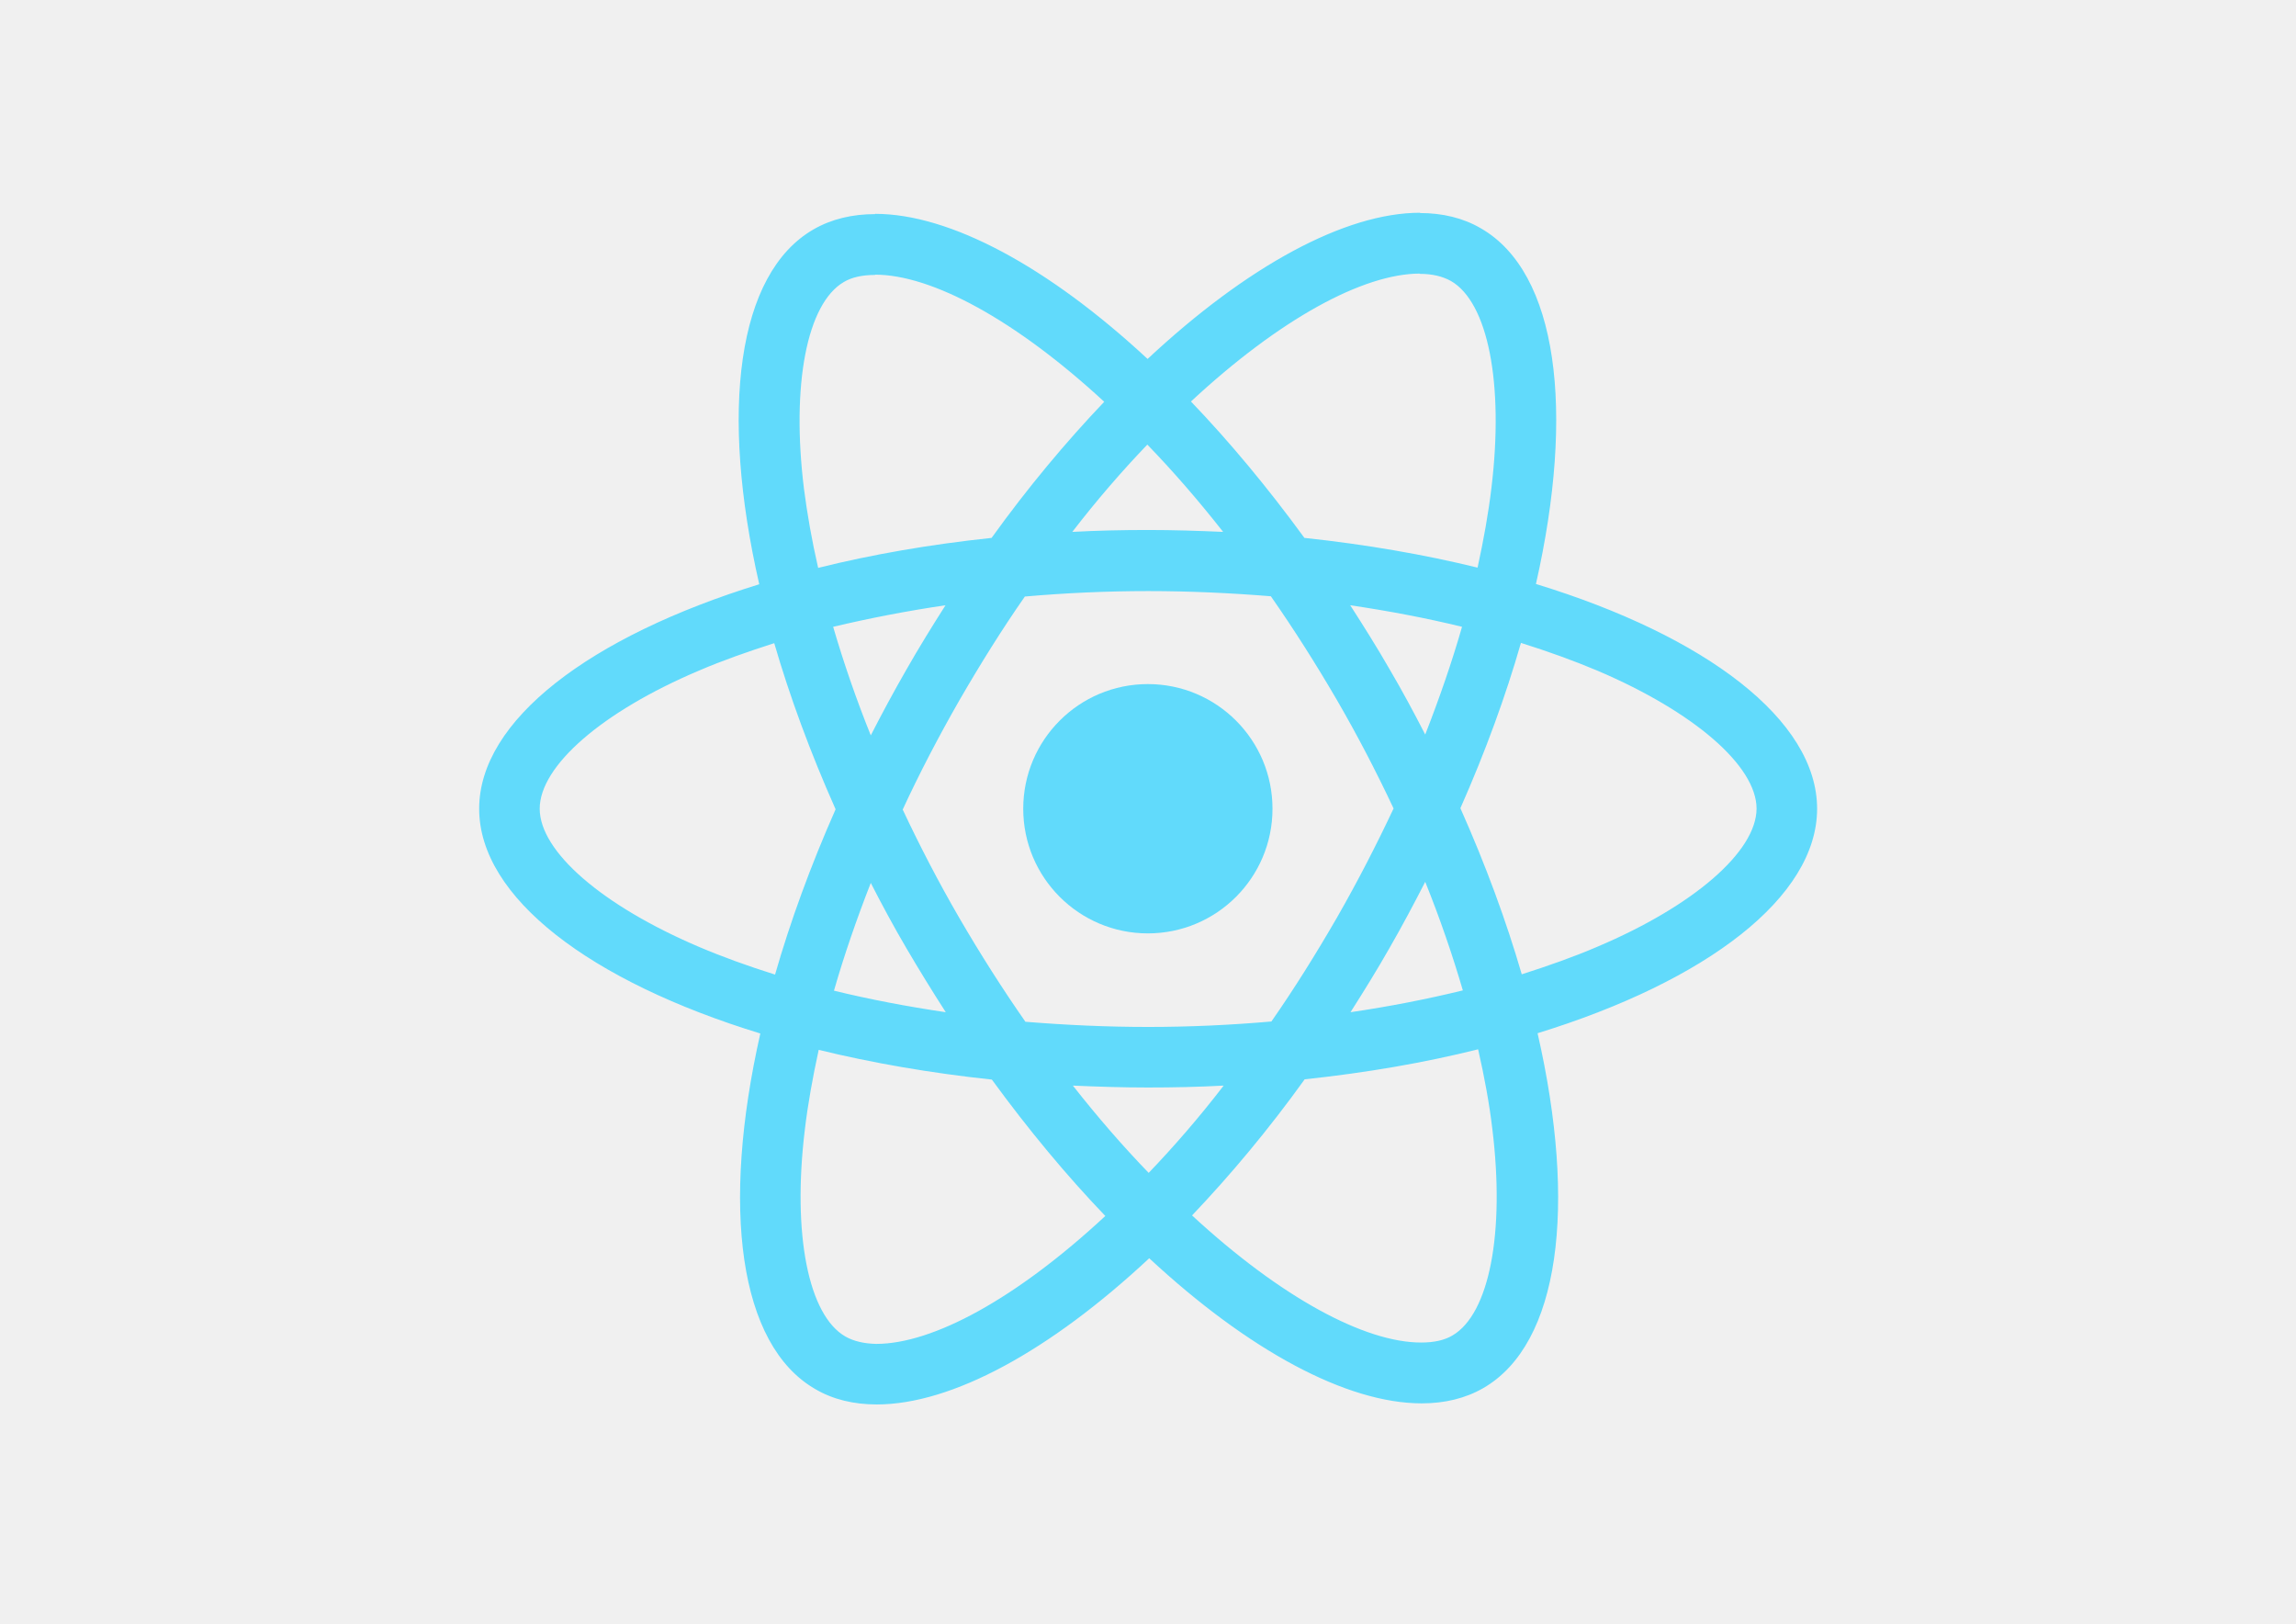
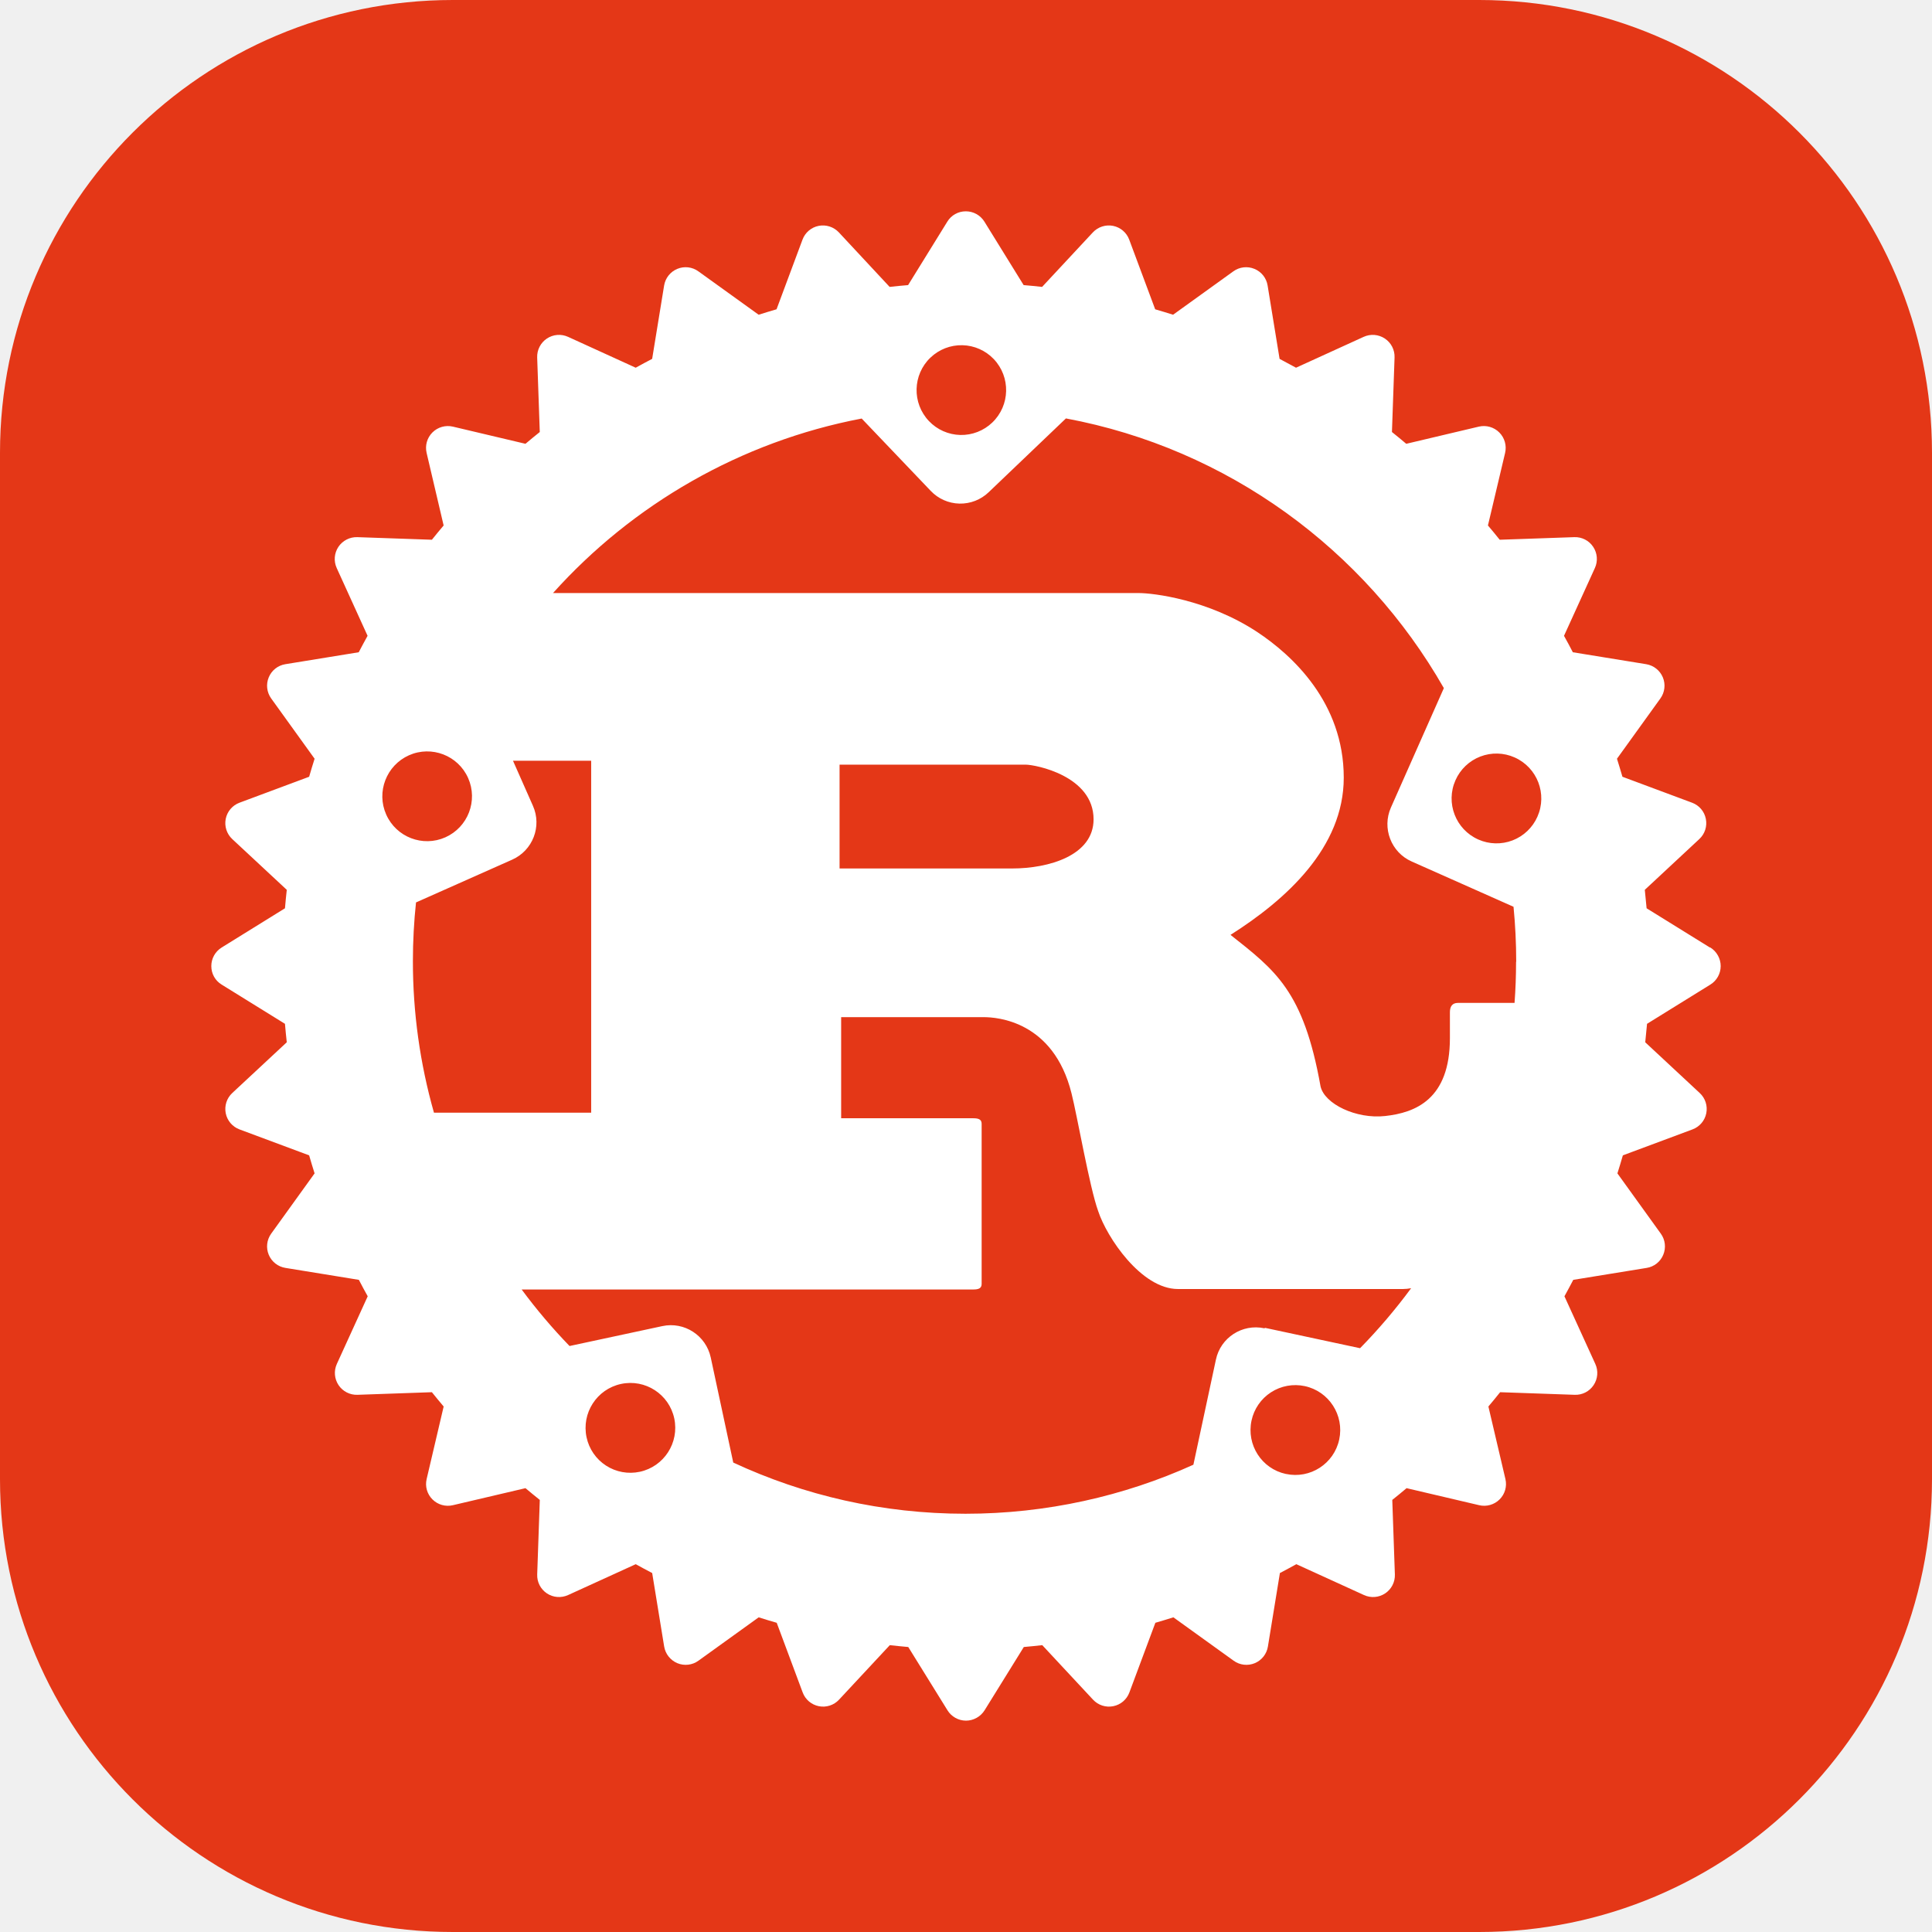
- <svg xmlns="http://www.w3.org/2000/svg" viewBox="0 0 841.9 595.3">
-   <g fill="#61DAFB">
-     <path d="M666.3 296.5c0-32.5-40.7-63.3-103.1-82.4 14.4-63.6 8-114.2-20.2-130.4-6.5-3.8-14.1-5.6-22.4-5.6v22.3c4.6 0 8.3.9 11.4 2.6 13.6 7.8 19.5 37.5 14.9 75.7-1.1 9.4-2.9 19.3-5.1 29.4-19.6-4.8-41-8.5-63.5-10.9-13.5-18.5-27.5-35.3-41.6-50 32.6-30.3 63.2-46.9 84-46.9V78c-27.5 0-63.5 19.6-99.9 53.6-36.4-33.8-72.4-53.2-99.9-53.2v22.3c20.7 0 51.4 16.5 84 46.6-14 14.7-28 31.4-41.3 49.9-22.6 2.4-44 6.1-63.6 11-2.3-10-4-19.7-5.2-29-4.7-38.2 1.1-67.9 14.6-75.8 3-1.8 6.9-2.6 11.5-2.6V78.5c-8.4 0-16 1.8-22.6 5.6-28.1 16.2-34.4 66.7-19.9 130.1-62.2 19.2-102.7 49.9-102.7 82.3 0 32.5 40.7 63.3 103.1 82.4-14.4 63.6-8 114.2 20.2 130.4 6.5 3.8 14.1 5.6 22.5 5.6 27.5 0 63.5-19.6 99.9-53.6 36.4 33.8 72.4 53.2 99.9 53.2 8.4 0 16-1.8 22.6-5.6 28.1-16.2 34.4-66.7 19.9-130.1 62-19.1 102.5-49.9 102.5-82.3zm-130.2-66.7c-3.7 12.9-8.3 26.2-13.5 39.5-4.1-8-8.4-16-13.1-24-4.6-8-9.5-15.8-14.4-23.4 14.2 2.1 27.9 4.7 41 7.9zm-45.8 106.5c-7.8 13.5-15.8 26.3-24.1 38.2-14.9 1.3-30 2-45.2 2-15.1 0-30.2-.7-45-1.9-8.3-11.9-16.4-24.6-24.2-38-7.6-13.1-14.5-26.4-20.8-39.8 6.2-13.4 13.2-26.8 20.7-39.9 7.8-13.5 15.8-26.3 24.1-38.2 14.9-1.3 30-2 45.2-2 15.1 0 30.2.7 45 1.9 8.3 11.9 16.4 24.6 24.2 38 7.6 13.1 14.5 26.4 20.8 39.8-6.3 13.4-13.2 26.8-20.7 39.9zm32.3-13c5.4 13.4 10 26.8 13.8 39.8-13.1 3.2-26.9 5.9-41.2 8 4.9-7.7 9.8-15.6 14.4-23.7 4.6-8 8.9-16.1 13-24.1zM421.2 430c-9.3-9.6-18.6-20.3-27.8-32 9 .4 18.2.7 27.5.7 9.4 0 18.7-.2 27.8-.7-9 11.7-18.3 22.4-27.5 32zm-74.4-58.9c-14.2-2.1-27.9-4.7-41-7.9 3.7-12.9 8.3-26.2 13.5-39.5 4.1 8 8.4 16 13.1 24 4.7 8 9.5 15.8 14.4 23.4zM420.7 163c9.3 9.6 18.6 20.3 27.8 32-9-.4-18.2-.7-27.5-.7-9.4 0-18.7.2-27.8.7 9-11.7 18.3-22.4 27.5-32zm-74 58.9c-4.9 7.7-9.8 15.6-14.4 23.7-4.6 8-8.9 16-13 24-5.4-13.4-10-26.8-13.8-39.8 13.1-3.1 26.9-5.8 41.2-7.9zm-90.5 125.2c-35.4-15.1-58.3-34.9-58.3-50.6 0-15.7 22.9-35.6 58.3-50.6 8.6-3.7 18-7 27.7-10.1 5.7 19.6 13.2 40 22.5 60.9-9.2 20.8-16.6 41.1-22.2 60.6-9.9-3.1-19.3-6.5-28-10.2zM310 490c-13.6-7.8-19.5-37.5-14.9-75.7 1.1-9.4 2.9-19.3 5.1-29.4 19.6 4.8 41 8.5 63.5 10.9 13.5 18.5 27.5 35.3 41.6 50-32.6 30.3-63.2 46.9-84 46.9-4.5-.1-8.3-1-11.3-2.7zm237.2-76.2c4.7 38.2-1.1 67.9-14.6 75.8-3 1.8-6.9 2.6-11.5 2.6-20.7 0-51.4-16.5-84-46.6 14-14.7 28-31.4 41.3-49.9 22.6-2.4 44-6.1 63.6-11 2.3 10.1 4.1 19.8 5.2 29.1zm38.5-66.7c-8.6 3.7-18 7-27.7 10.1-5.7-19.6-13.2-40-22.5-60.9 9.2-20.8 16.6-41.1 22.2-60.6 9.9 3.1 19.3 6.5 28.1 10.2 35.4 15.1 58.3 34.9 58.3 50.6-.1 15.7-23 35.6-58.4 50.6zM320.8 78.4z" />
-     <circle cx="420.9" cy="296.5" r="45.7" />
-     <path d="M520.5 78.1z" />
+ <svg xmlns="http://www.w3.org/2000/svg" width="32" height="32" viewBox="0 0 256 256">
+   <g fill="none">
+     <rect width="256" height="256" fill="#E43717" rx="60" />
+     <path fill="#fff" d="m226.574 125.551l-8.39-5.198c-.071-.818-.151-1.634-.239-2.446l7.224-6.727a2.877 2.877 0 0 0 .864-2.676a2.867 2.867 0 0 0-1.821-2.14l-9.232-3.44c-.231-.799-.474-1.592-.722-2.389l5.753-7.988a2.88 2.88 0 0 0 .325-2.79a2.899 2.899 0 0 0-2.198-1.747l-9.729-1.583a71.647 71.647 0 0 0-1.17-2.178l4.091-8.982a2.889 2.889 0 0 0-.226-2.81a2.874 2.874 0 0 0-2.504-1.282l-9.881.344c-.51-.638-1.03-1.27-1.56-1.892l2.275-9.613a2.896 2.896 0 0 0-3.485-3.483l-9.613 2.274a83.152 83.152 0 0 0-1.896-1.56l.346-9.88c.038-1-.45-1.95-1.283-2.504a2.897 2.897 0 0 0-2.81-.227l-8.964 4.09c-.724-.398-1.45-.791-2.178-1.172l-1.587-9.727a2.866 2.866 0 0 0-1.747-2.198a2.877 2.877 0 0 0-2.79.325l-7.989 5.752a97.122 97.122 0 0 0-2.37-.72l-3.441-9.23a2.885 2.885 0 0 0-2.14-1.826a2.902 2.902 0 0 0-2.676.864l-6.728 7.224a86.86 86.86 0 0 0-2.446-.239l-5.199-8.409A2.894 2.894 0 0 0 127.972 28c-1.009 0-1.93.518-2.446 1.368l-5.199 8.41c-.818.066-1.636.148-2.446.238l-6.728-7.224a2.899 2.899 0 0 0-2.676-.864a2.877 2.877 0 0 0-2.141 1.825l-3.44 9.23c-.799.23-1.59.473-2.37.721l-7.99-5.752a2.872 2.872 0 0 0-2.79-.325A2.896 2.896 0 0 0 88 37.825l-1.586 9.727c-.734.38-1.46.772-2.179 1.172l-8.964-4.09a2.893 2.893 0 0 0-4.092 2.731l.344 9.88a92.112 92.112 0 0 0-1.896 1.56l-9.614-2.274a2.91 2.91 0 0 0-2.714.77c-.71.709-1 1.731-.77 2.713l2.255 9.613a93.206 93.206 0 0 0-1.556 1.892l-9.88-.344a2.906 2.906 0 0 0-2.505 1.282a2.894 2.894 0 0 0-.227 2.81l4.09 8.982c-.398.72-.791 1.447-1.172 2.178l-9.728 1.583a2.867 2.867 0 0 0-2.198 1.747a2.885 2.885 0 0 0 .325 2.79l5.753 7.988a82.04 82.04 0 0 0-.723 2.389l-9.231 3.44a2.888 2.888 0 0 0-1.822 2.14a2.892 2.892 0 0 0 .864 2.676l7.225 6.727c-.09.812-.17 1.63-.239 2.446l-8.39 5.198a2.89 2.89 0 0 0-1.37 2.465c0 1.011.518 1.931 1.369 2.447l8.39 5.198c.069.818.15 1.634.239 2.446l-7.225 6.727a2.888 2.888 0 0 0 .958 4.816l9.231 3.44c.23.799.472 1.592.723 2.389l-5.753 7.988a2.886 2.886 0 0 0 1.892 4.537l9.729 1.582c.38.738.77 1.464 1.171 2.179l-4.09 8.963a2.892 2.892 0 0 0 2.731 4.091l9.862-.345a95.29 95.29 0 0 0 1.56 1.895l-2.255 9.613c-.23.975.06 1.988.77 2.695a2.885 2.885 0 0 0 2.714.768l9.614-2.255a78.428 78.428 0 0 0 1.896 1.556l-.344 9.88a2.878 2.878 0 0 0 1.282 2.503c.83.556 1.893.641 2.81.224l8.964-4.09c.722.402 1.449.791 2.179 1.172l1.586 9.727c.16.99.822 1.827 1.747 2.217c.923.384 1.988.26 2.79-.323l7.99-5.752c.789.25 1.582.495 2.389.724l3.44 9.23a2.88 2.88 0 0 0 2.141 1.822a2.88 2.88 0 0 0 2.676-.864l6.728-7.224c.812.094 1.63.172 2.446.245l5.199 8.389a2.887 2.887 0 0 0 2.446 1.369c.992 0 1.931-.52 2.466-1.369l5.199-8.389a93.722 93.722 0 0 0 2.446-.245l6.728 7.224a2.876 2.876 0 0 0 2.676.864a2.87 2.87 0 0 0 2.14-1.822l3.441-9.23c.798-.229 1.592-.474 2.389-.724l7.989 5.752a2.885 2.885 0 0 0 4.537-1.894l1.587-9.727c.734-.381 1.46-.776 2.179-1.172l8.964 4.09a2.889 2.889 0 0 0 4.092-2.727l-.344-9.88a80.195 80.195 0 0 0 1.894-1.556l9.613 2.255a2.892 2.892 0 0 0 2.715-.768a2.87 2.87 0 0 0 .77-2.695l-2.256-9.613a76.364 76.364 0 0 0 1.556-1.895l9.882.345a2.872 2.872 0 0 0 2.503-1.282a2.881 2.881 0 0 0 .226-2.809l-4.09-8.963c.399-.724.791-1.451 1.17-2.179l9.728-1.582a2.855 2.855 0 0 0 2.198-1.747a2.877 2.877 0 0 0-.325-2.79l-5.753-7.988c.249-.79.491-1.583.723-2.389l9.231-3.44a2.88 2.88 0 0 0 1.822-2.141a2.879 2.879 0 0 0-.864-2.675l-7.225-6.727c.088-.812.168-1.63.239-2.446l8.391-5.198a2.882 2.882 0 0 0 1.368-2.447c0-.991-.516-1.93-1.367-2.465h-.059Zm-56.192 69.755c-3.211-.692-5.237-3.861-4.549-7.071a5.938 5.938 0 0 1 7.053-4.568c3.211.686 5.256 3.86 4.568 7.071a5.939 5.939 0 0 1-7.053 4.568h-.019Zm-2.848-19.302c-2.924-.627-5.81 1.234-6.422 4.166l-2.981 13.912c-9.194 4.167-19.496 6.498-30.199 6.498c-11.009 0-21.406-2.427-30.772-6.784l-2.981-13.913c-.627-2.924-3.498-4.797-6.422-4.166l-12.29 2.637a74.22 74.22 0 0 1-6.346-7.491h59.824c.677 0 1.128-.122 1.128-.738v-21.213c0-.615-.451-.737-1.128-.737h-17.488v-13.397h18.902c1.726 0 9.232.493 11.621 10.09c.751 2.943 2.408 12.537 3.536 15.614c1.124 3.44 5.696 10.32 10.57 10.32h29.816c.338 0 .699-.039 1.08-.107a74.89 74.89 0 0 1-6.766 7.95l-12.577-2.695l-.105.054Zm-82.759 19.015a5.933 5.933 0 0 1-7.053-4.568c-.686-3.21 1.354-6.383 4.568-7.071a5.942 5.942 0 0 1 7.053 4.568c.686 3.211-1.355 6.383-4.568 7.071Zm-22.744-91.923a5.96 5.96 0 0 1-3.02 7.854a5.939 5.939 0 0 1-7.837-3.019c-1.337-2.997.023-6.517 3.02-7.855a5.941 5.941 0 0 1 7.837 3.02Zm-6.977 16.512l12.806-5.695c2.733-1.214 3.976-4.415 2.752-7.148l-2.637-5.962h10.359v46.63H57.501a73.286 73.286 0 0 1-2.79-20.066a74 74 0 0 1 .418-7.855l-.075.096Zm56.193-4.53v-13.759h24.655c1.275 0 9.002 1.473 9.002 7.243c0 4.796-5.925 6.516-10.798 6.516H111.17h.077Zm89.639 12.384c0 1.827-.067 3.631-.2 5.428h-7.512c-.751 0-1.053.493-1.053 1.228v3.44c0 8.103-4.568 9.881-8.582 10.32c-3.822.43-8.046-1.597-8.562-3.937c-2.256-12.67-6.002-15.365-11.927-20.066c7.359-4.663 15.004-11.562 15.004-20.831c0-9.956-6.823-16.225-11.468-19.302c-6.536-4.3-13.761-5.16-15.711-5.16H73.277c10.53-11.733 24.847-20.066 40.901-23.124l9.156 9.594a5.415 5.415 0 0 0 7.664.176l10.244-9.785c21.407 3.994 39.564 17.334 50.076 35.737l-7.014 15.824c-1.21 2.733.025 5.944 2.752 7.148l13.494 6c.233 2.389.355 4.816.355 7.262l-.019.048Zm-77.598-80.074a5.923 5.923 0 0 1 8.39.193a5.959 5.959 0 0 1-.197 8.409a5.921 5.921 0 0 1-8.39-.195a5.96 5.96 0 0 1 .197-8.409v.002Zm69.571 55.995a5.927 5.927 0 0 1 7.836-3.02a5.949 5.949 0 0 1 3.02 7.855a5.928 5.928 0 0 1-7.836 3.019a5.948 5.948 0 0 1-3.02-7.854Z" />
  </g>
</svg>
